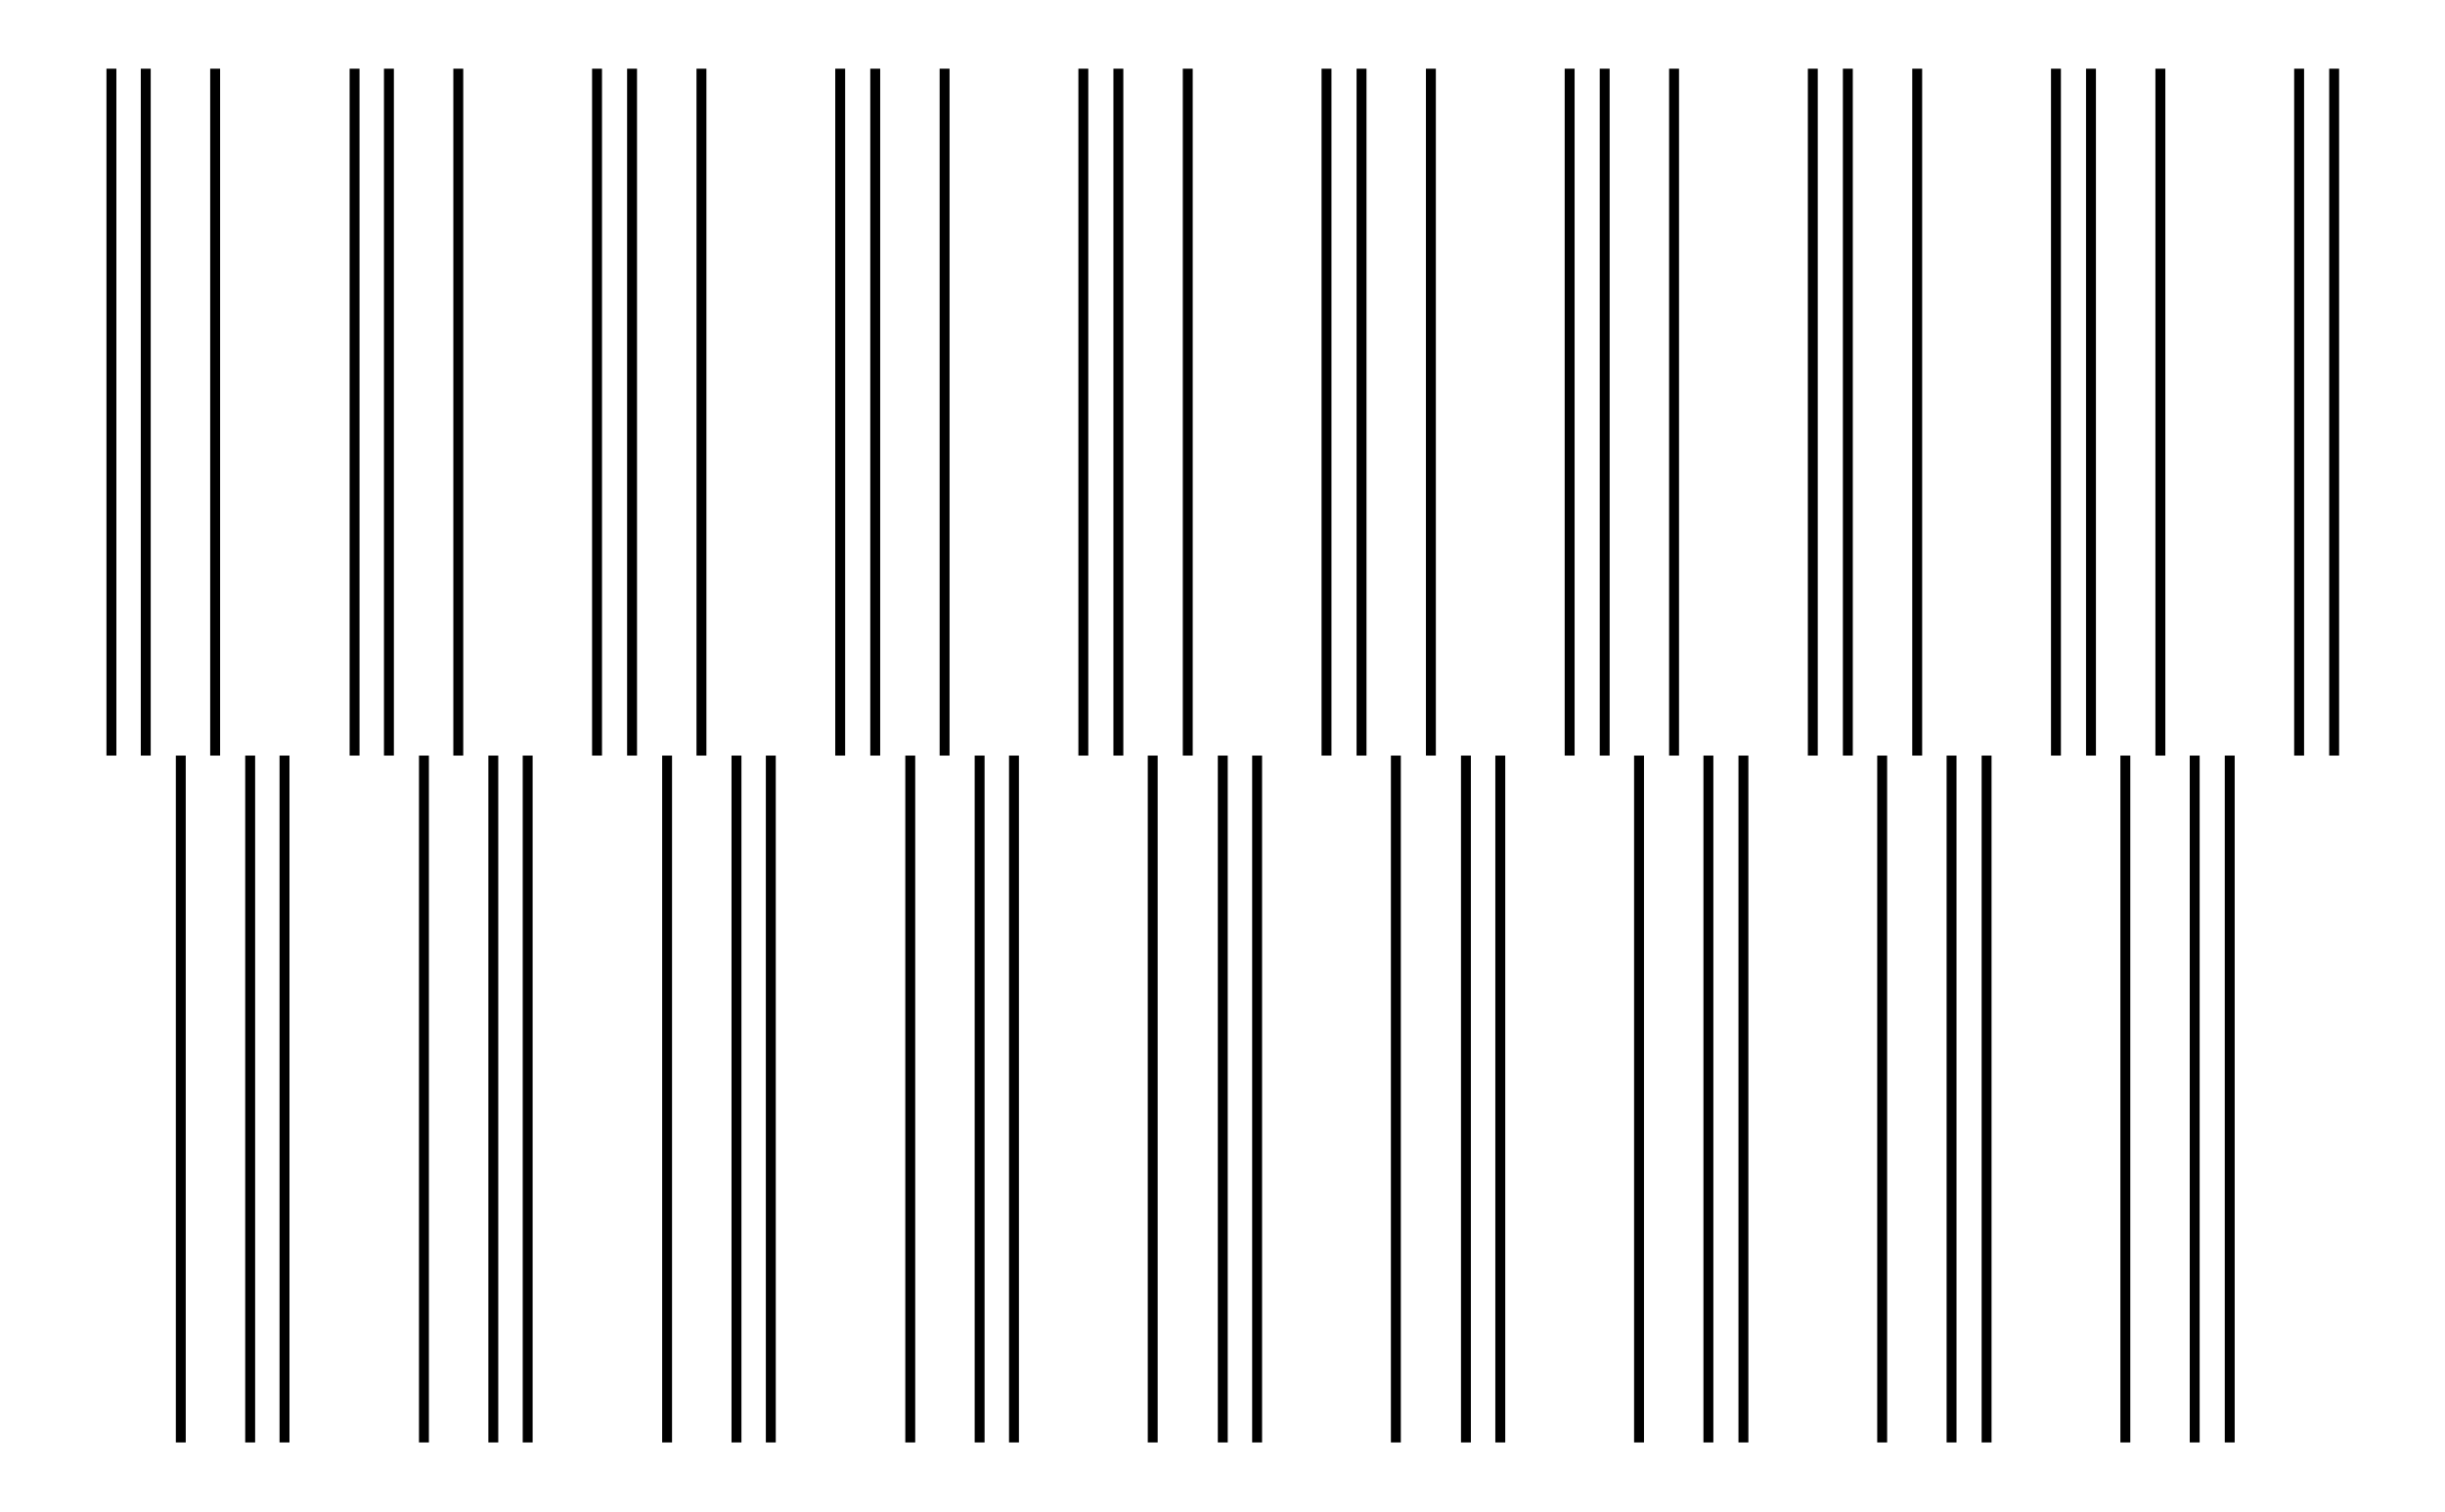
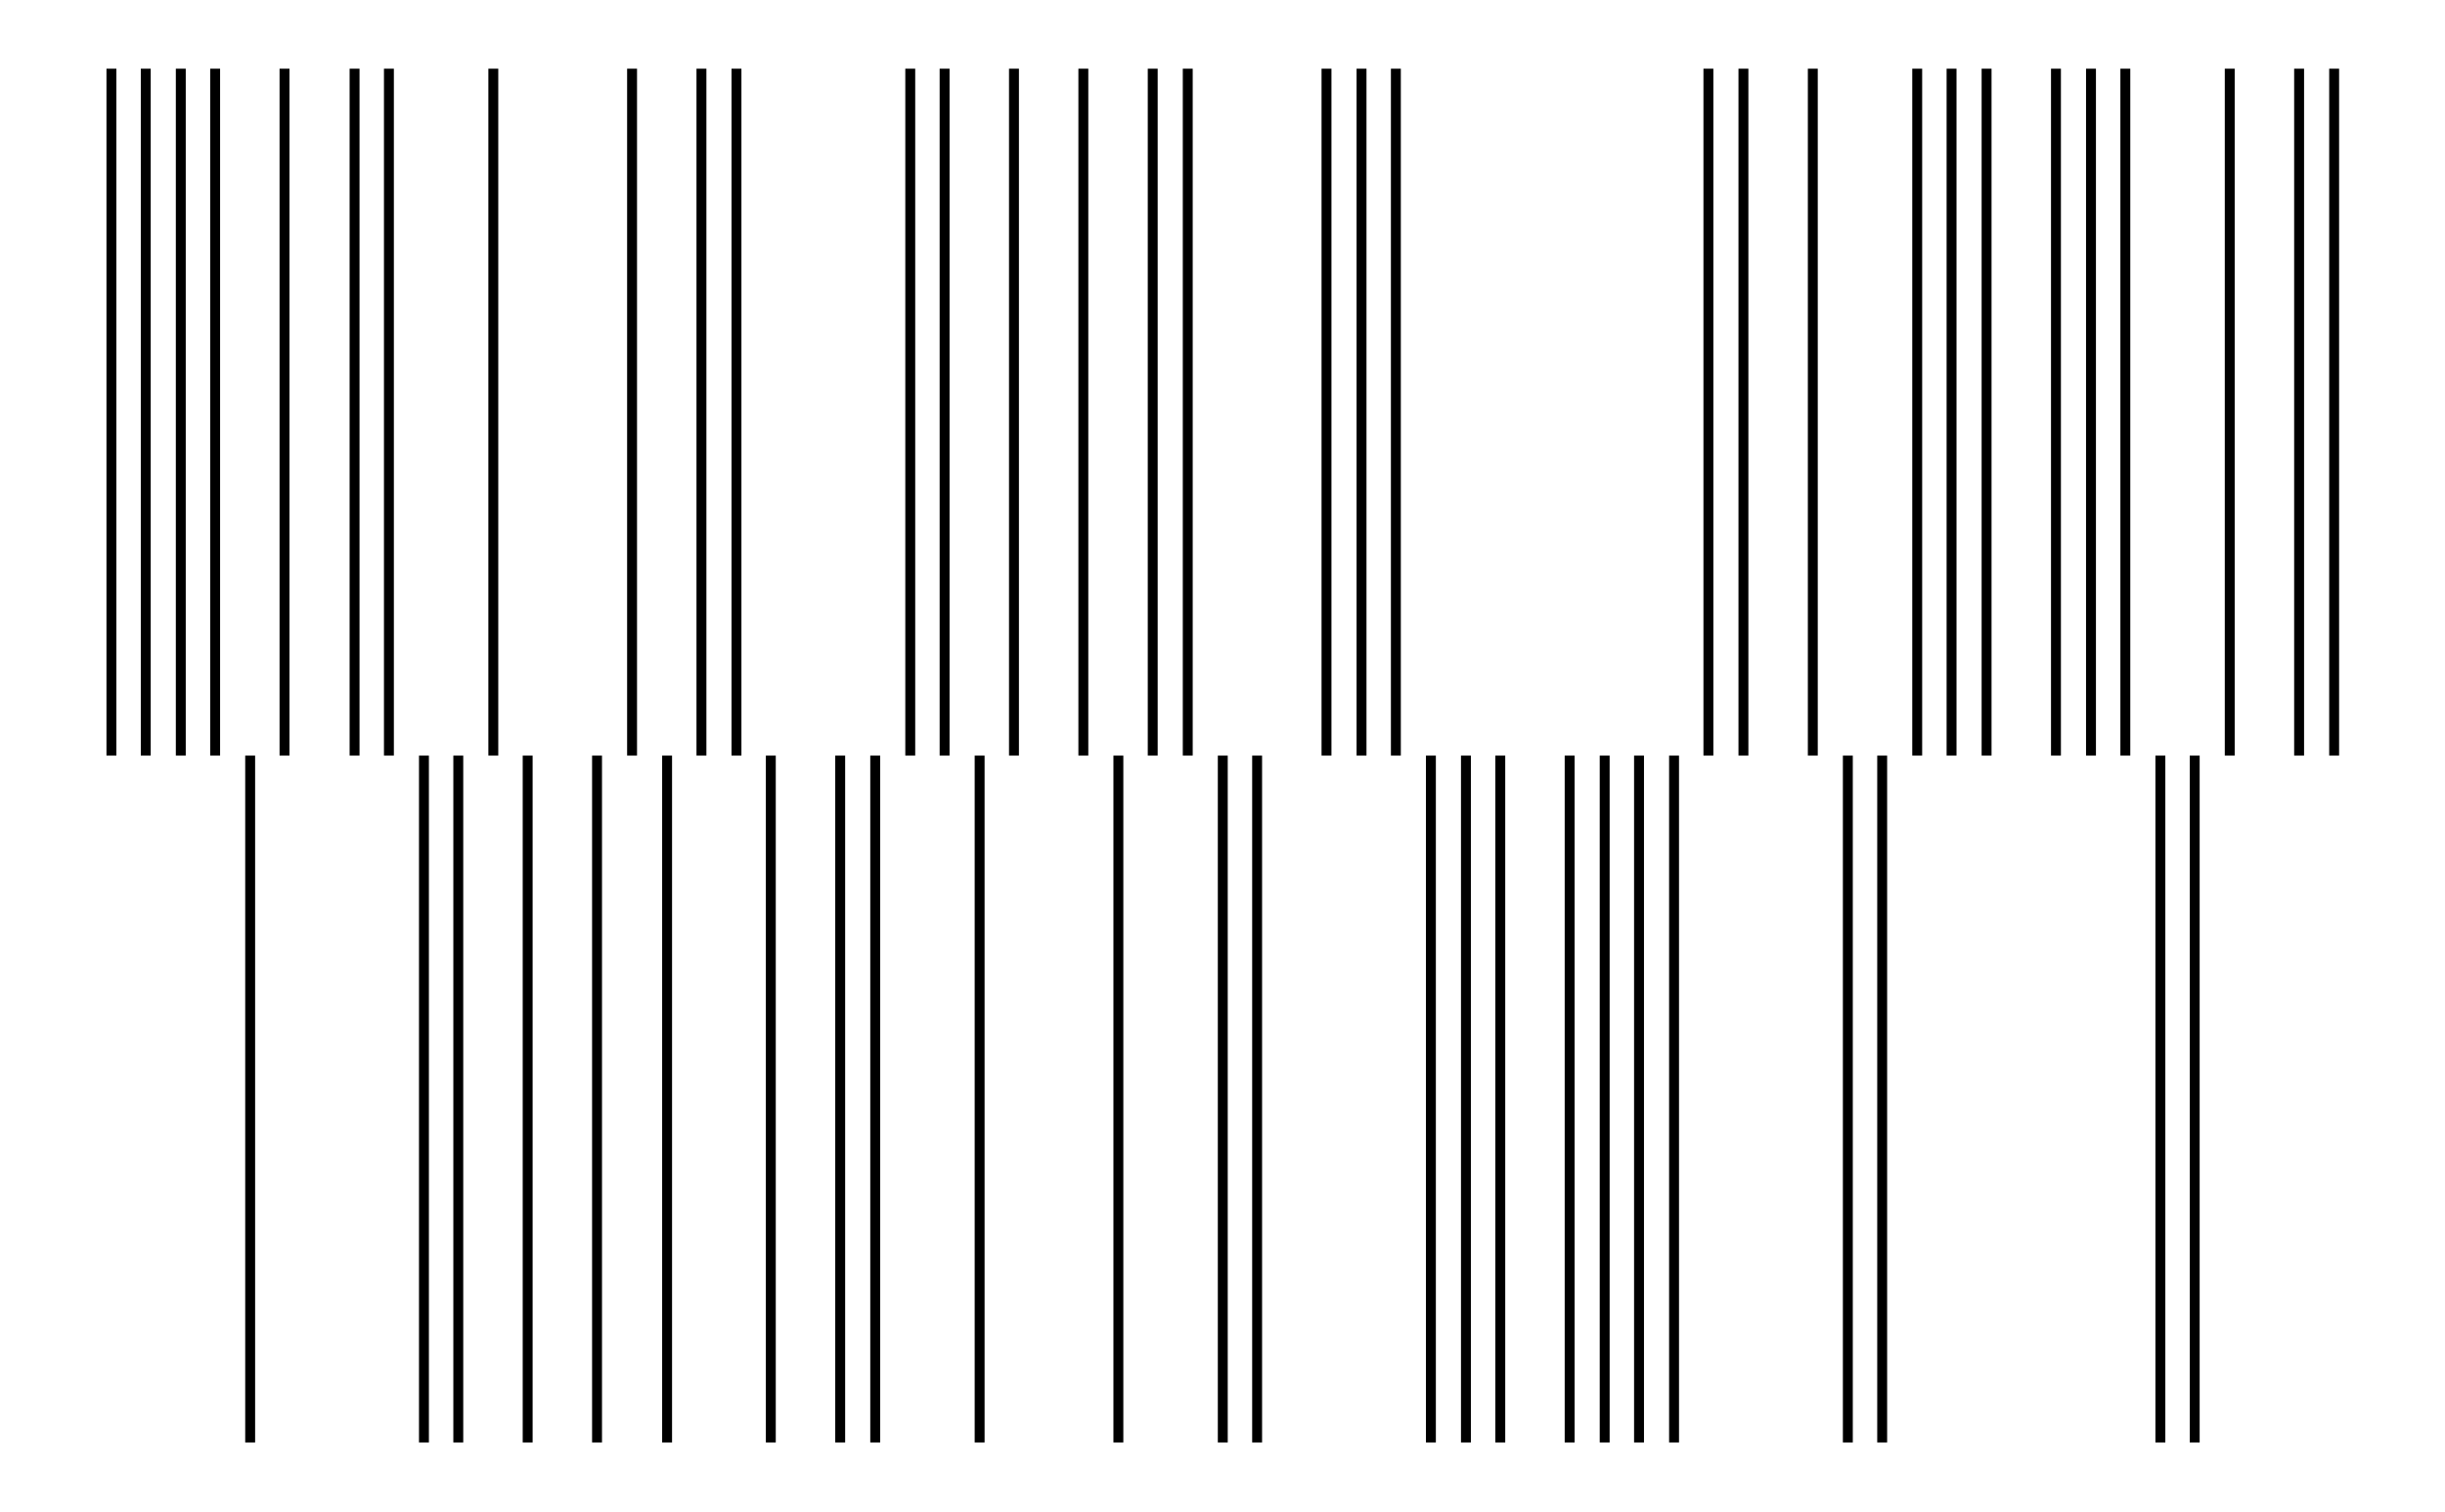
<svg xmlns="http://www.w3.org/2000/svg" width="161.8" height="100.0" viewBox="-2.472 -55.000 171.803 110.000">
  <g fill="none" stroke="black" stroke-width="0.01%" transform="translate(0, 0) scale(50, -50)">
    <line x1="0.051" y1="0.000" x2="0.051" y2="1.000" />
    <line x1="0.101" y1="0.000" x2="0.101" y2="1.000" />
-     <line x1="0.152" y1="0.000" x2="0.152" y2="-1.000" />
+     <line x1="0.152" y1="0.000" x2="0.152" y2="1.000" />
    <line x1="0.202" y1="0.000" x2="0.202" y2="1.000" />
    <line x1="0.253" y1="0.000" x2="0.253" y2="-1.000" />
-     <line x1="0.303" y1="0.000" x2="0.303" y2="-1.000" />
+     <line x1="0.303" y1="0.000" x2="0.303" y2="1.000" />
    <line x1="0.405" y1="0.000" x2="0.405" y2="1.000" />
    <line x1="0.455" y1="0.000" x2="0.455" y2="1.000" />
    <line x1="0.506" y1="0.000" x2="0.506" y2="-1.000" />
-     <line x1="0.556" y1="0.000" x2="0.556" y2="1.000" />
-     <line x1="0.607" y1="0.000" x2="0.607" y2="-1.000" />
+     <line x1="0.556" y1="0.000" x2="0.556" y2="-1.000" />
+     <line x1="0.607" y1="0.000" x2="0.607" y2="1.000" />
    <line x1="0.657" y1="0.000" x2="0.657" y2="-1.000" />
-     <line x1="0.758" y1="0.000" x2="0.758" y2="1.000" />
+     <line x1="0.758" y1="0.000" x2="0.758" y2="-1.000" />
    <line x1="0.809" y1="0.000" x2="0.809" y2="1.000" />
    <line x1="0.860" y1="0.000" x2="0.860" y2="-1.000" />
    <line x1="0.910" y1="0.000" x2="0.910" y2="1.000" />
-     <line x1="0.961" y1="0.000" x2="0.961" y2="-1.000" />
+     <line x1="0.961" y1="0.000" x2="0.961" y2="1.000" />
    <line x1="1.011" y1="0.000" x2="1.011" y2="-1.000" />
-     <line x1="1.112" y1="0.000" x2="1.112" y2="1.000" />
-     <line x1="1.163" y1="0.000" x2="1.163" y2="1.000" />
-     <line x1="1.214" y1="0.000" x2="1.214" y2="-1.000" />
+     <line x1="1.112" y1="0.000" x2="1.112" y2="-1.000" />
+     <line x1="1.163" y1="0.000" x2="1.163" y2="-1.000" />
+     <line x1="1.214" y1="0.000" x2="1.214" y2="1.000" />
    <line x1="1.264" y1="0.000" x2="1.264" y2="1.000" />
    <line x1="1.315" y1="0.000" x2="1.315" y2="-1.000" />
-     <line x1="1.365" y1="0.000" x2="1.365" y2="-1.000" />
+     <line x1="1.365" y1="0.000" x2="1.365" y2="1.000" />
    <line x1="1.466" y1="0.000" x2="1.466" y2="1.000" />
-     <line x1="1.517" y1="0.000" x2="1.517" y2="1.000" />
-     <line x1="1.567" y1="0.000" x2="1.567" y2="-1.000" />
+     <line x1="1.517" y1="0.000" x2="1.517" y2="-1.000" />
+     <line x1="1.567" y1="0.000" x2="1.567" y2="1.000" />
    <line x1="1.618" y1="0.000" x2="1.618" y2="1.000" />
    <line x1="1.669" y1="0.000" x2="1.669" y2="-1.000" />
    <line x1="1.719" y1="0.000" x2="1.719" y2="-1.000" />
    <line x1="1.820" y1="0.000" x2="1.820" y2="1.000" />
    <line x1="1.871" y1="0.000" x2="1.871" y2="1.000" />
-     <line x1="1.921" y1="0.000" x2="1.921" y2="-1.000" />
-     <line x1="1.972" y1="0.000" x2="1.972" y2="1.000" />
+     <line x1="1.921" y1="0.000" x2="1.921" y2="1.000" />
+     <line x1="1.972" y1="0.000" x2="1.972" y2="-1.000" />
    <line x1="2.023" y1="0.000" x2="2.023" y2="-1.000" />
    <line x1="2.073" y1="0.000" x2="2.073" y2="-1.000" />
-     <line x1="2.174" y1="0.000" x2="2.174" y2="1.000" />
-     <line x1="2.225" y1="0.000" x2="2.225" y2="1.000" />
+     <line x1="2.174" y1="0.000" x2="2.174" y2="-1.000" />
+     <line x1="2.225" y1="0.000" x2="2.225" y2="-1.000" />
    <line x1="2.275" y1="0.000" x2="2.275" y2="-1.000" />
-     <line x1="2.326" y1="0.000" x2="2.326" y2="1.000" />
-     <line x1="2.376" y1="0.000" x2="2.376" y2="-1.000" />
-     <line x1="2.427" y1="0.000" x2="2.427" y2="-1.000" />
+     <line x1="2.326" y1="0.000" x2="2.326" y2="-1.000" />
+     <line x1="2.376" y1="0.000" x2="2.376" y2="1.000" />
+     <line x1="2.427" y1="0.000" x2="2.427" y2="1.000" />
    <line x1="2.528" y1="0.000" x2="2.528" y2="1.000" />
-     <line x1="2.579" y1="0.000" x2="2.579" y2="1.000" />
+     <line x1="2.579" y1="0.000" x2="2.579" y2="-1.000" />
    <line x1="2.629" y1="0.000" x2="2.629" y2="-1.000" />
    <line x1="2.680" y1="0.000" x2="2.680" y2="1.000" />
-     <line x1="2.730" y1="0.000" x2="2.730" y2="-1.000" />
-     <line x1="2.781" y1="0.000" x2="2.781" y2="-1.000" />
+     <line x1="2.730" y1="0.000" x2="2.730" y2="1.000" />
+     <line x1="2.781" y1="0.000" x2="2.781" y2="1.000" />
    <line x1="2.882" y1="0.000" x2="2.882" y2="1.000" />
    <line x1="2.933" y1="0.000" x2="2.933" y2="1.000" />
-     <line x1="2.983" y1="0.000" x2="2.983" y2="-1.000" />
-     <line x1="3.034" y1="0.000" x2="3.034" y2="1.000" />
+     <line x1="2.983" y1="0.000" x2="2.983" y2="1.000" />
+     <line x1="3.034" y1="0.000" x2="3.034" y2="-1.000" />
    <line x1="3.084" y1="0.000" x2="3.084" y2="-1.000" />
-     <line x1="3.135" y1="0.000" x2="3.135" y2="-1.000" />
+     <line x1="3.135" y1="0.000" x2="3.135" y2="1.000" />
    <line x1="3.236" y1="0.000" x2="3.236" y2="1.000" />
    <line x1="3.287" y1="0.000" x2="3.287" y2="1.000" />
  </g>
</svg>
